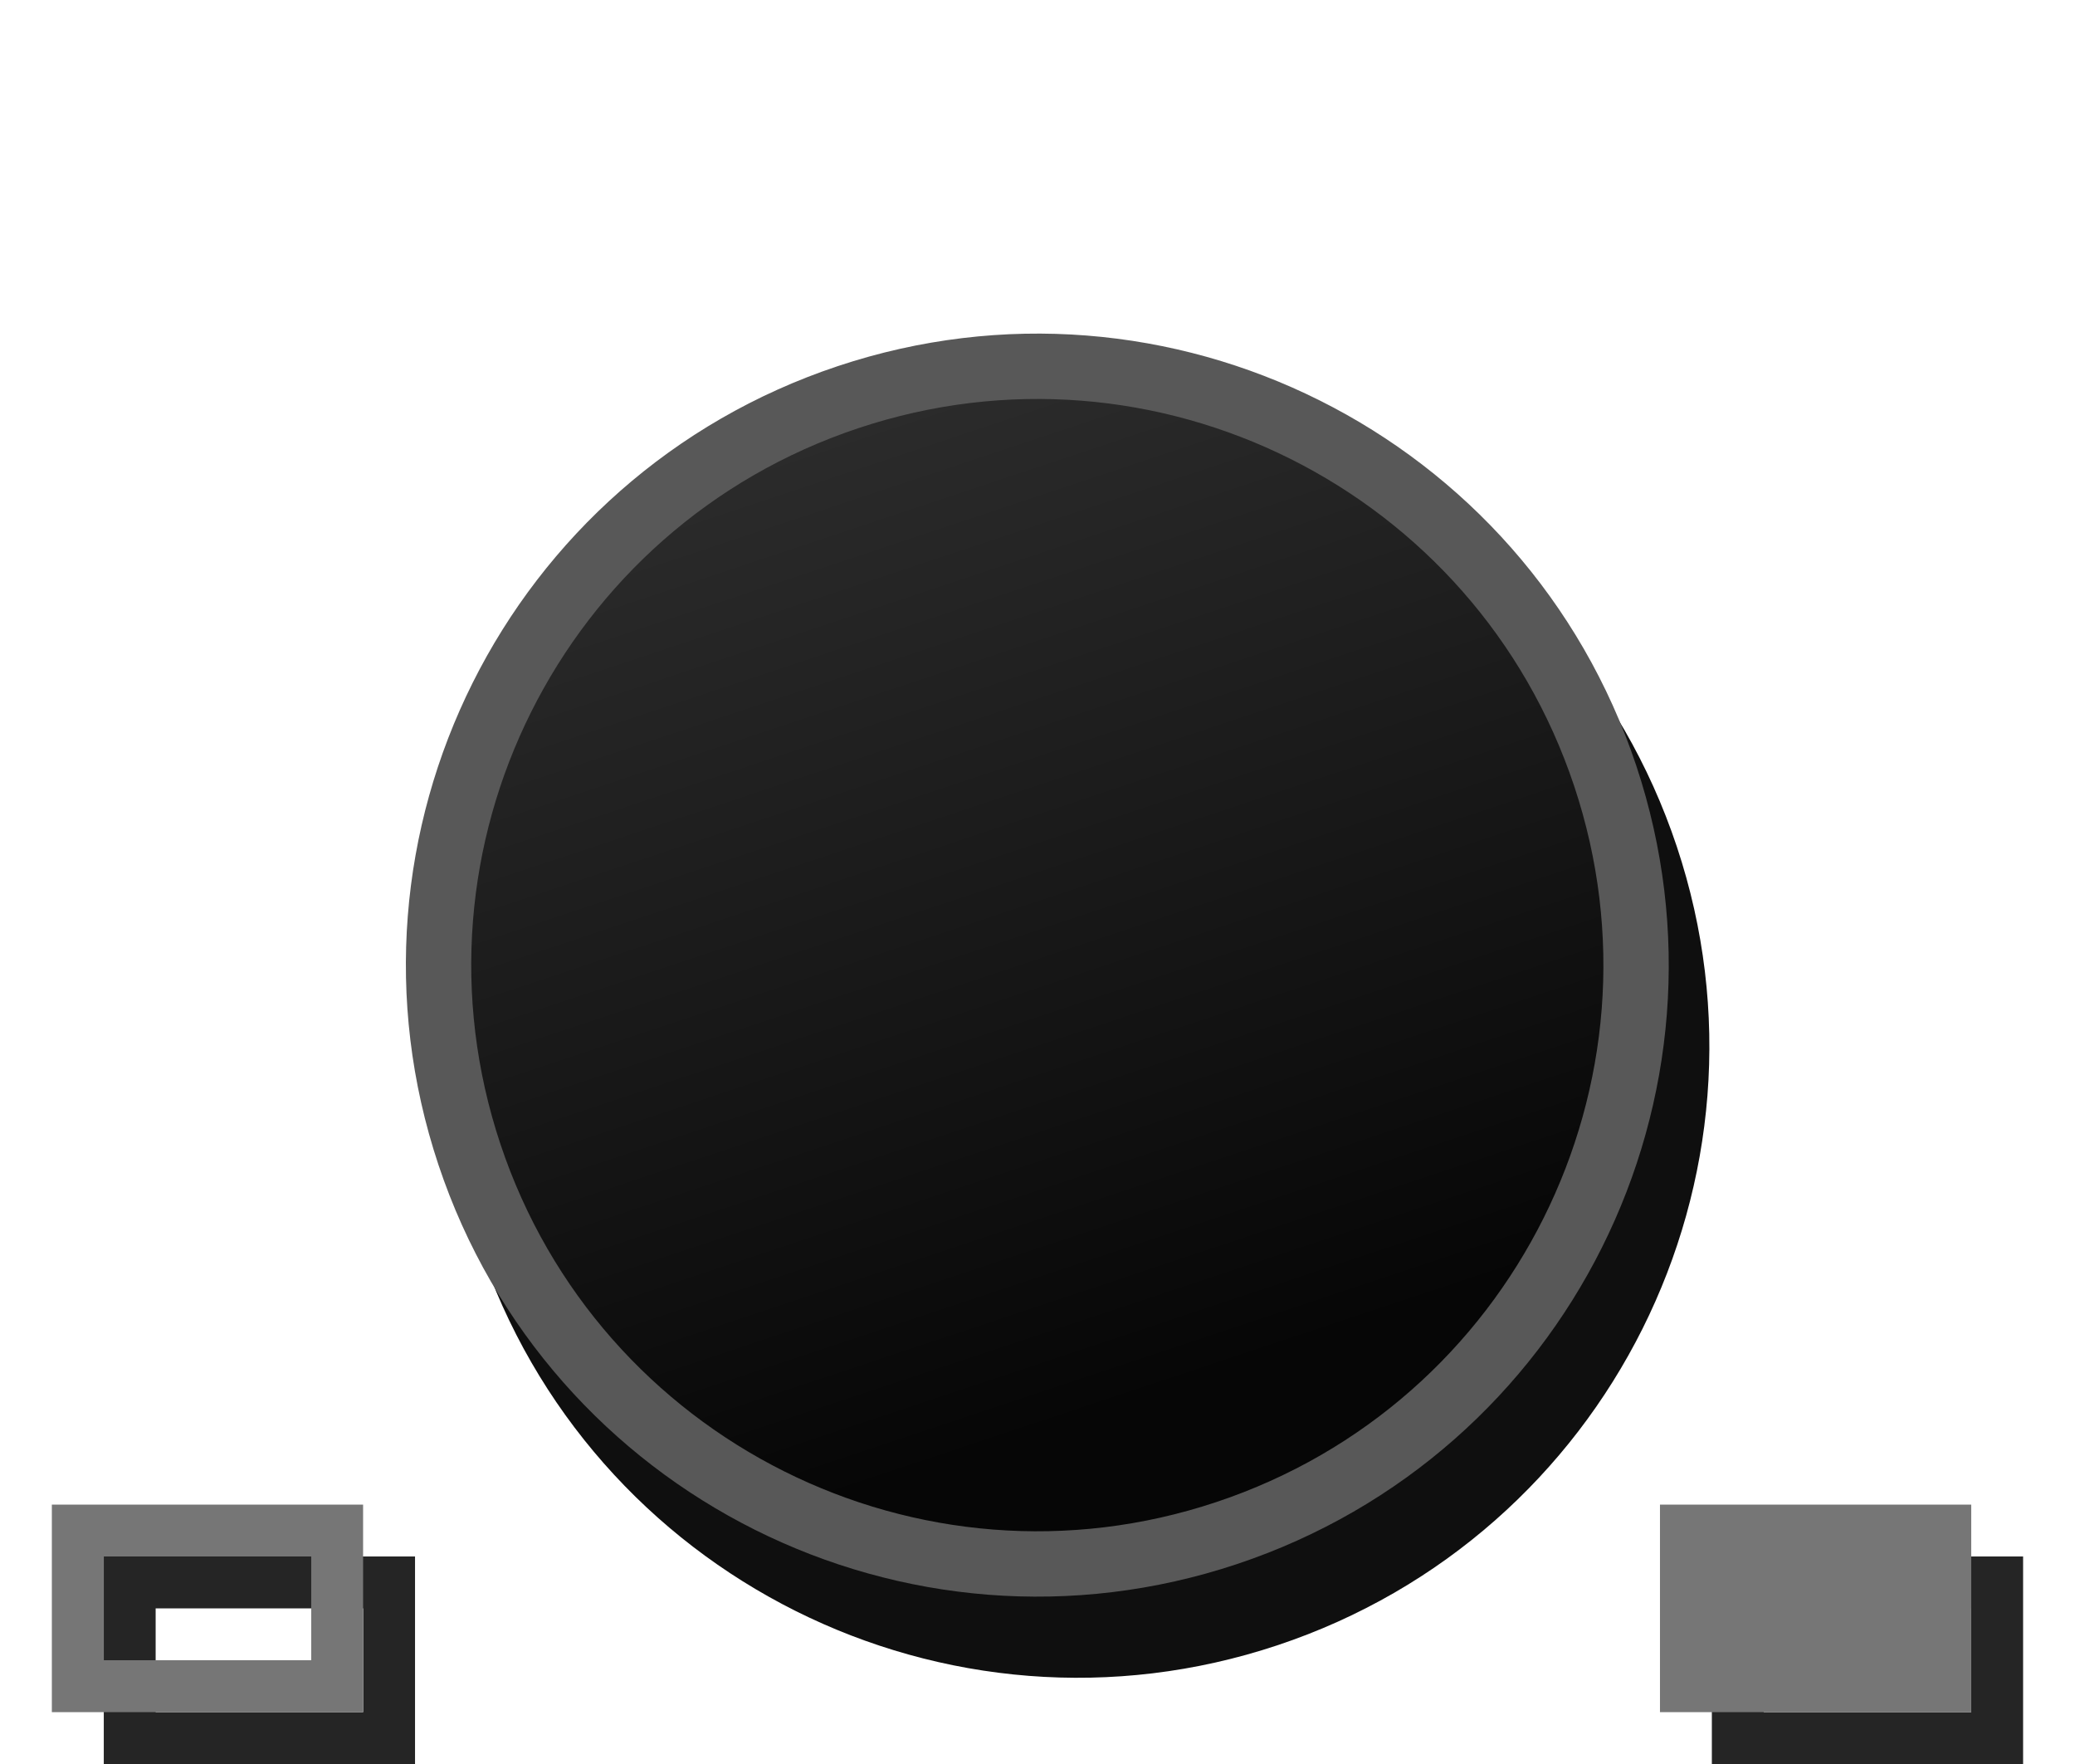
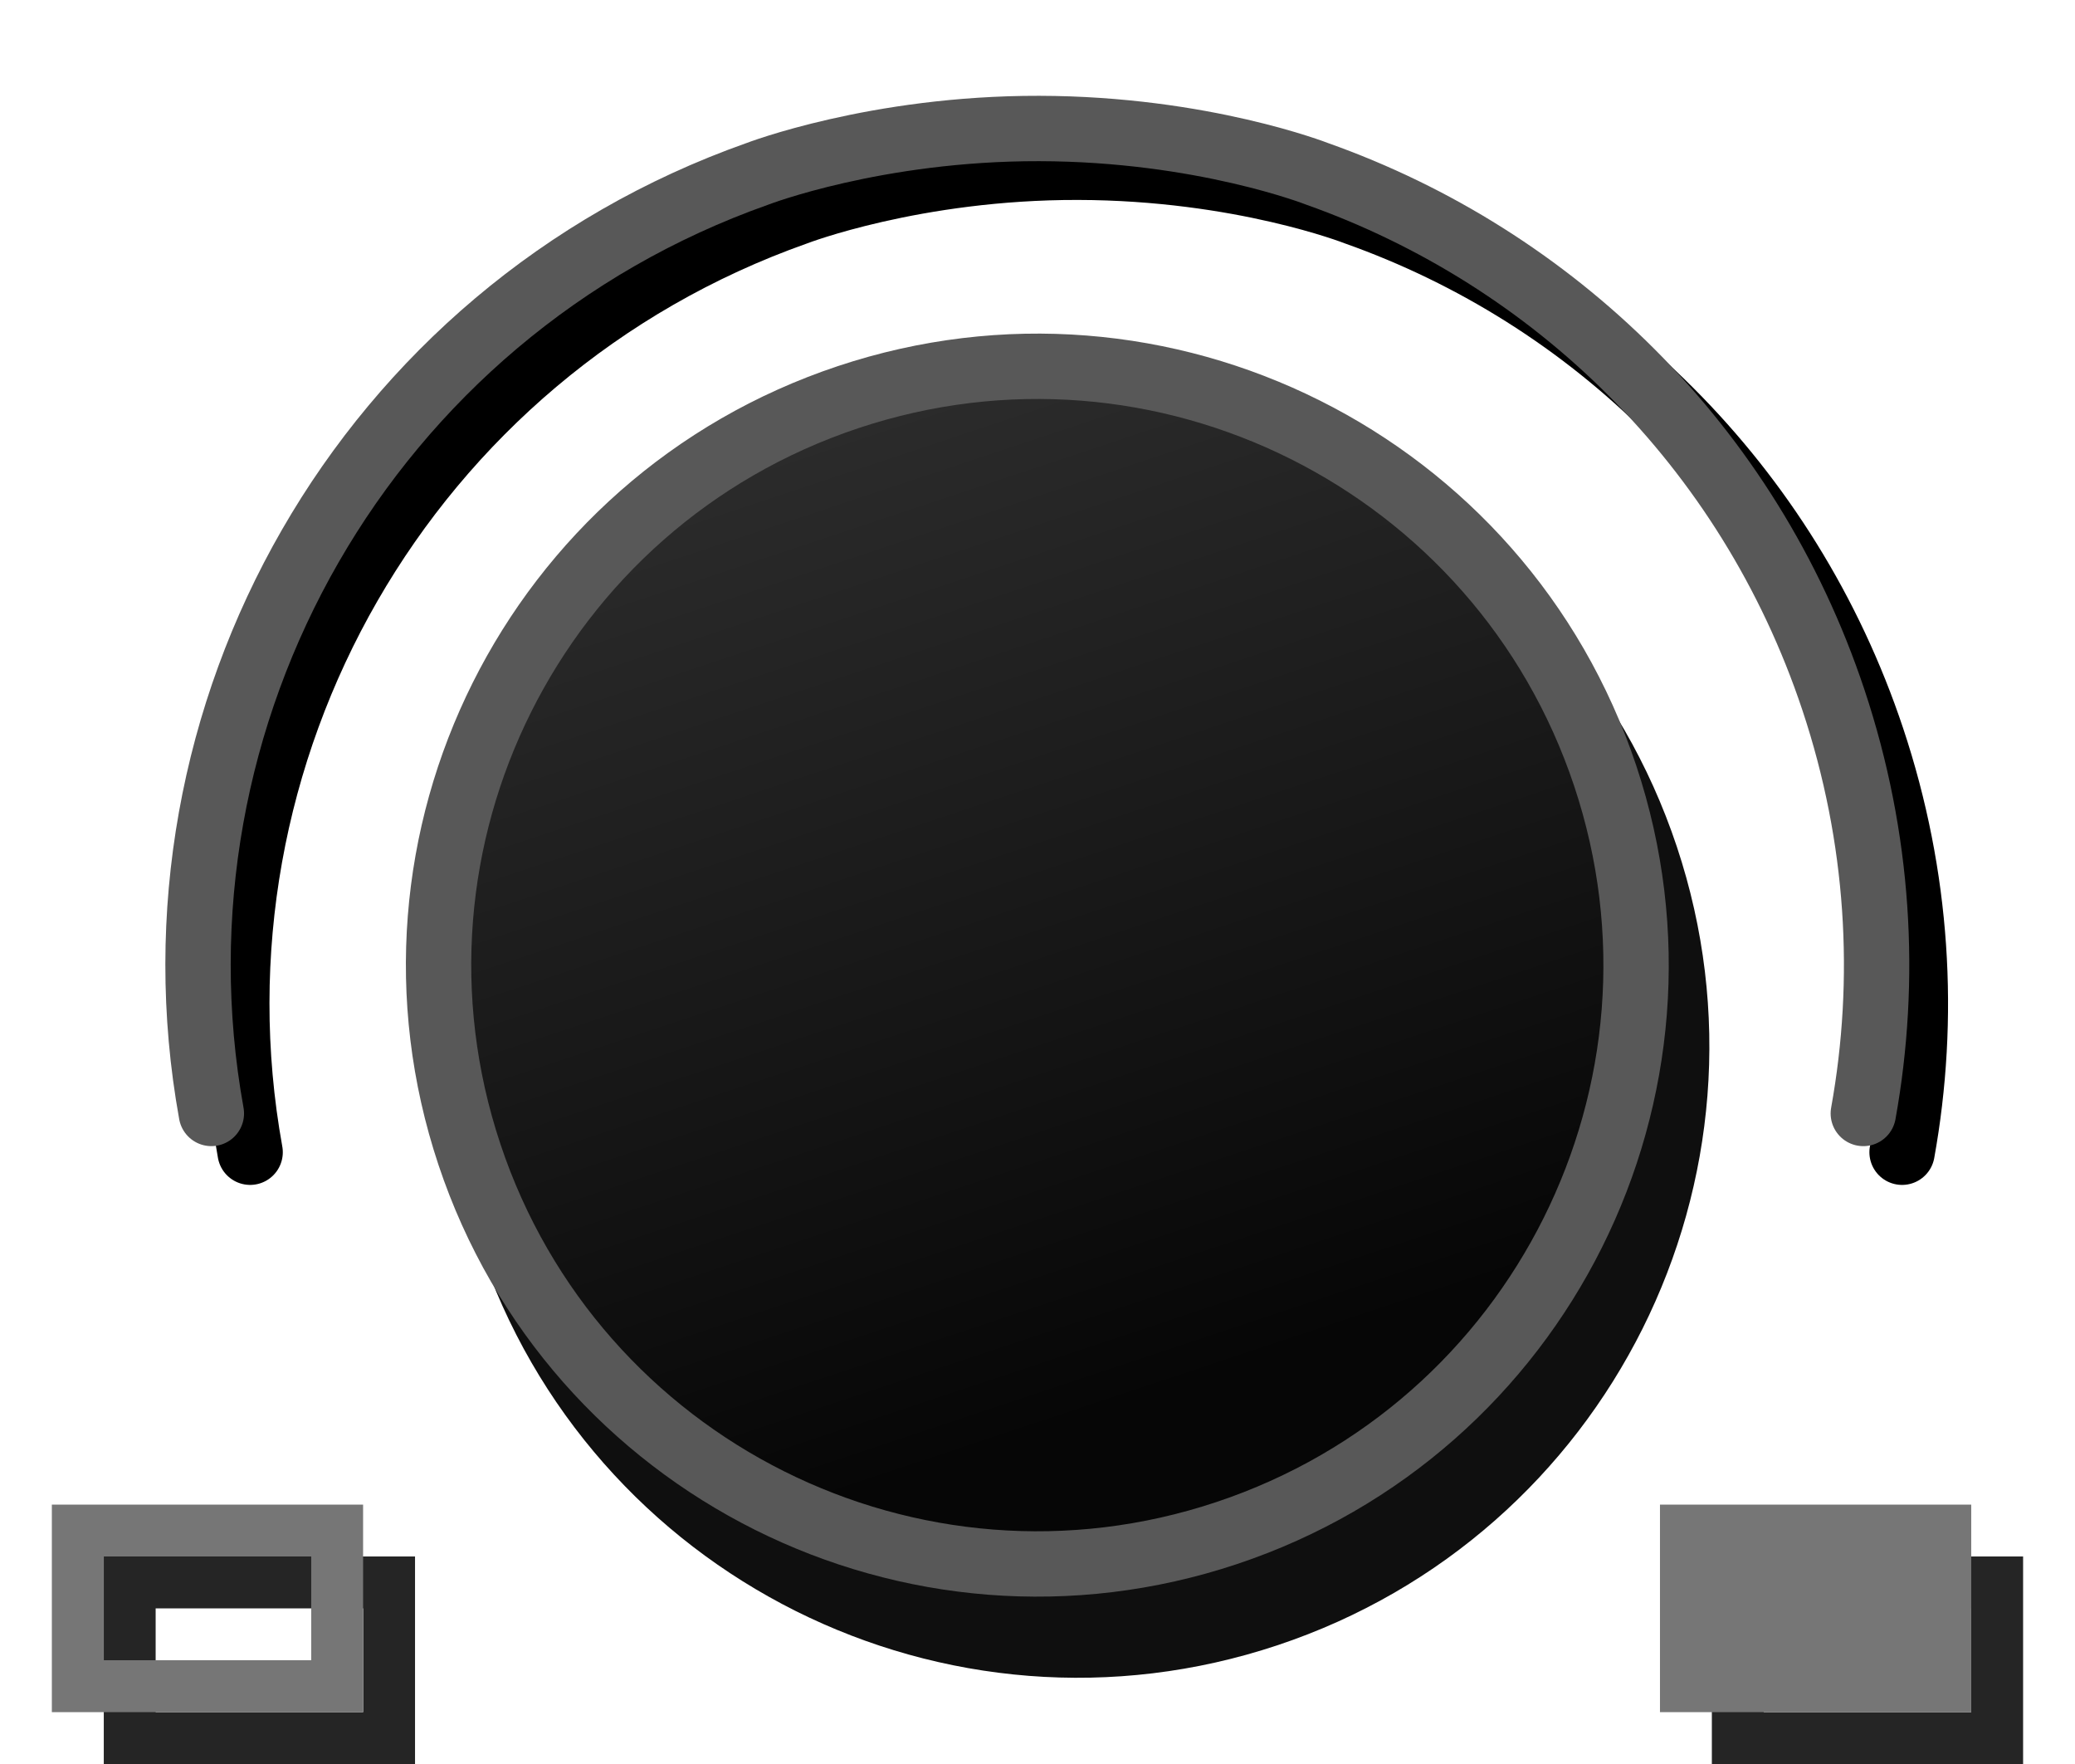
- <svg xmlns="http://www.w3.org/2000/svg" xmlns:xlink="http://www.w3.org/1999/xlink" version="1.1" width="40" height="34" id="svg2">
+ <svg xmlns="http://www.w3.org/2000/svg" xmlns:xlink="http://www.w3.org/1999/xlink" width="40" height="34" id="svg2" version="1.1">
  <defs id="defs4">
    <linearGradient id="linearGradient4937">
-       <stop id="stop4939" style="stop-color:#e90808;stop-opacity:1" offset="0" />
-       <stop id="stop4941" style="stop-color:#b60000;stop-opacity:1" offset="1" />
+       <stop style="stop-color:#e90808;stop-opacity:1;" offset="0" id="stop4939" />
+       <stop style="stop-color:#b60000;stop-opacity:1;" offset="1" id="stop4941" />
    </linearGradient>
    <linearGradient id="linearGradient3939">
-       <stop id="stop3941" style="stop-color:#eece33;stop-opacity:0.951" offset="0" />
-       <stop id="stop5813" style="stop-color:#ff734e;stop-opacity:0.819" offset="0.611" />
-       <stop id="stop3943" style="stop-color:#ff2d2d;stop-opacity:0" offset="1" />
+       <stop style="stop-color:#eece33;stop-opacity:0.951;" offset="0" id="stop3941" />
+       <stop id="stop5813" offset="0.611" style="stop-color:#ff734e;stop-opacity:0.819;" />
+       <stop style="stop-color:#ff2d2d;stop-opacity:0;" offset="1" id="stop3943" />
    </linearGradient>
    <linearGradient id="linearGradient5461">
-       <stop id="stop5463" style="stop-color:#b9dcff;stop-opacity:1" offset="0" />
-       <stop id="stop5465" style="stop-color:#0d0d0d;stop-opacity:1" offset="1" />
+       <stop id="stop5463" offset="0" style="stop-color:#b9dcff;stop-opacity:1;" />
+       <stop id="stop5465" offset="1" style="stop-color:#0d0d0d;stop-opacity:1;" />
    </linearGradient>
    <linearGradient id="linearGradient5441">
-       <stop id="stop5443" style="stop-color:#060606;stop-opacity:1" offset="0" />
-       <stop id="stop5445" style="stop-color:#343434;stop-opacity:1" offset="1" />
+       <stop style="stop-color:#060606;stop-opacity:1;" offset="0" id="stop5443" />
+       <stop style="stop-color:#343434;stop-opacity:1;" offset="1" id="stop5445" />
    </linearGradient>
-     <linearGradient x1="345.558" y1="460.784" x2="477.525" y2="506.369" id="linearGradient5483-8" xlink:href="#linearGradient5441-4" gradientUnits="userSpaceOnUse" />
+     <linearGradient xlink:href="#linearGradient5441-4" id="linearGradient5483-8" x1="345.558" y1="460.784" x2="477.525" y2="506.369" gradientUnits="userSpaceOnUse" />
    <linearGradient id="linearGradient5441-4">
-       <stop id="stop5443-2" style="stop-color:#060606;stop-opacity:1" offset="0" />
-       <stop id="stop5445-4" style="stop-color:#2a2a2a;stop-opacity:1" offset="1" />
+       <stop style="stop-color:#060606;stop-opacity:1;" offset="0" id="stop5443-2" />
+       <stop style="stop-color:#2a2a2a;stop-opacity:1;" offset="1" id="stop5445-4" />
    </linearGradient>
    <linearGradient id="linearGradient5441-7">
-       <stop id="stop5443-4" style="stop-color:#060606;stop-opacity:1" offset="0" />
-       <stop id="stop5445-7" style="stop-color:#2a2a2a;stop-opacity:1" offset="1" />
+       <stop style="stop-color:#060606;stop-opacity:1;" offset="0" id="stop5443-4" />
+       <stop style="stop-color:#2a2a2a;stop-opacity:1;" offset="1" id="stop5445-7" />
    </linearGradient>
-     <linearGradient x1="345.558" y1="460.784" x2="477.525" y2="506.369" id="linearGradient5573-4" xlink:href="#linearGradient5441-4-6" gradientUnits="userSpaceOnUse" gradientTransform="matrix(-0.3162218,-0.9486852,0.9486852,-0.3162218,39.64506,974.0081)" />
+     <linearGradient xlink:href="#linearGradient5441-4-6" id="linearGradient5573-4" gradientUnits="userSpaceOnUse" gradientTransform="matrix(-0.3162218,-0.9486852,0.9486852,-0.3162218,39.64506,974.0081)" x1="345.558" y1="460.784" x2="477.525" y2="506.369" />
    <linearGradient id="linearGradient5441-4-6">
-       <stop id="stop5443-2-5" style="stop-color:#060606;stop-opacity:1" offset="0" />
-       <stop id="stop5445-4-9" style="stop-color:#2a2a2a;stop-opacity:1" offset="1" />
+       <stop style="stop-color:#060606;stop-opacity:1;" offset="0" id="stop5443-2-5" />
+       <stop style="stop-color:#2a2a2a;stop-opacity:1;" offset="1" id="stop5445-4-9" />
    </linearGradient>
-     <radialGradient cx="366.938" cy="355.357" r="21.466" fx="366.938" fy="355.357" id="radialGradient3945" xlink:href="#linearGradient3939" gradientUnits="userSpaceOnUse" gradientTransform="matrix(1,0,0,0.9882353,223.8368,381.6039)" />
-     <linearGradient x1="256.74" y1="472.03" x2="484.712" y2="472.03" id="linearGradient5024" xlink:href="#linearGradient5441" gradientUnits="userSpaceOnUse" gradientTransform="translate(54.52236,18.17374)" />
-     <linearGradient x1="366.716" y1="515.518" x2="368.965" y2="333.185" id="linearGradient5032" xlink:href="#linearGradient5441-4" gradientUnits="userSpaceOnUse" gradientTransform="translate(0,-57.4715)" />
-     <linearGradient x1="366.716" y1="515.518" x2="368.965" y2="333.185" id="linearGradient5265" xlink:href="#linearGradient5441-4" gradientUnits="userSpaceOnUse" gradientTransform="translate(0.822937,-35.30318)" />
-     <linearGradient x1="256.74" y1="472.03" x2="484.712" y2="472.03" id="linearGradient5267" xlink:href="#linearGradient5441" gradientUnits="userSpaceOnUse" gradientTransform="translate(33.23137,11.94434)" />
-     <radialGradient cx="366.938" cy="355.357" r="21.466" fx="366.938" fy="355.357" id="radialGradient5791" xlink:href="#linearGradient3939" gradientUnits="userSpaceOnUse" gradientTransform="matrix(1,0,0,0.9882353,-5.7381477e-7,4.180679)" />
-     <linearGradient x1="366.716" y1="515.518" x2="368.965" y2="333.185" id="linearGradient5793" xlink:href="#linearGradient5441-4" gradientUnits="userSpaceOnUse" gradientTransform="translate(0.822937,-35.30318)" />
-     <linearGradient x1="256.74" y1="472.03" x2="484.712" y2="472.03" id="linearGradient5795" xlink:href="#linearGradient5441" gradientUnits="userSpaceOnUse" gradientTransform="translate(33.23137,11.94434)" />
-     <linearGradient x1="366.716" y1="515.518" x2="368.965" y2="333.185" id="linearGradient5803" xlink:href="#linearGradient5441-4" gradientUnits="userSpaceOnUse" gradientTransform="translate(0,-37.4715)" />
-     <radialGradient cx="366.938" cy="355.357" r="21.466" fx="366.938" fy="355.357" id="radialGradient5825" xlink:href="#linearGradient3939" gradientUnits="userSpaceOnUse" gradientTransform="matrix(1,0,0,0.9882353,-5.7381459e-7,4.180679)" />
-     <linearGradient x1="366.716" y1="515.518" x2="368.965" y2="333.185" id="linearGradient5845" xlink:href="#linearGradient5441-4" gradientUnits="userSpaceOnUse" gradientTransform="translate(0,-37.4715)" />
-     <linearGradient x1="256.74" y1="472.03" x2="484.712" y2="472.03" id="linearGradient5847" xlink:href="#linearGradient5441" gradientUnits="userSpaceOnUse" gradientTransform="translate(33.23137,11.94434)" />
-     <linearGradient x1="366.716" y1="515.518" x2="368.965" y2="333.185" id="linearGradient3354" xlink:href="#linearGradient5441-4" gradientUnits="userSpaceOnUse" gradientTransform="translate(0,-37.4715)" />
-     <linearGradient x1="256.74" y1="472.03" x2="484.712" y2="472.03" id="linearGradient3356" xlink:href="#linearGradient5441" gradientUnits="userSpaceOnUse" gradientTransform="translate(33.23137,11.94434)" />
-     <radialGradient cx="366.938" cy="355.357" r="21.466" fx="366.938" fy="355.357" id="radialGradient3358" xlink:href="#linearGradient3939" gradientUnits="userSpaceOnUse" gradientTransform="matrix(1,0,0,0.9882353,-5.7381495e-7,4.180679)" />
-     <linearGradient x1="366.716" y1="515.518" x2="368.965" y2="333.185" id="linearGradient3837" xlink:href="#linearGradient5441-4" gradientUnits="userSpaceOnUse" gradientTransform="translate(0,-37.4715)" />
-     <linearGradient x1="256.74" y1="472.03" x2="484.712" y2="472.03" id="linearGradient3839" xlink:href="#linearGradient5441" gradientUnits="userSpaceOnUse" gradientTransform="translate(33.23137,11.94434)" />
-     <linearGradient x1="202.395" y1="623.478" x2="202.488" y2="634.365" id="linearGradient4945" xlink:href="#linearGradient4937" gradientUnits="userSpaceOnUse" gradientTransform="matrix(1.257316,0,0,1,-52.11047,0)" />
-     <radialGradient cx="366.938" cy="355.357" r="21.466" fx="366.938" fy="355.357" id="radialGradient4947" xlink:href="#linearGradient3939" gradientUnits="userSpaceOnUse" gradientTransform="matrix(1,0,0,0.9882353,-5.7381549e-7,4.180679)" />
+     <radialGradient xlink:href="#linearGradient3939" id="radialGradient3945" cx="366.938" cy="355.357" fx="366.938" fy="355.357" r="21.466" gradientTransform="matrix(1,0,0,0.9882353,223.8368,381.6039)" gradientUnits="userSpaceOnUse" />
+     <linearGradient xlink:href="#linearGradient5441" id="linearGradient5024" x1="256.74" y1="472.03" x2="484.712" y2="472.03" gradientUnits="userSpaceOnUse" gradientTransform="translate(54.52236,18.17374)" />
+     <linearGradient xlink:href="#linearGradient5441-4" id="linearGradient5032" x1="366.716" y1="515.518" x2="368.965" y2="333.185" gradientUnits="userSpaceOnUse" gradientTransform="translate(0,-57.4715)" />
+     <linearGradient xlink:href="#linearGradient5441-4" id="linearGradient5265" gradientUnits="userSpaceOnUse" gradientTransform="translate(0.822937,-35.30318)" x1="366.716" y1="515.518" x2="368.965" y2="333.185" />
+     <linearGradient xlink:href="#linearGradient5441" id="linearGradient5267" gradientUnits="userSpaceOnUse" gradientTransform="translate(33.23137,11.94434)" x1="256.74" y1="472.03" x2="484.712" y2="472.03" />
+     <radialGradient xlink:href="#linearGradient3939" id="radialGradient5791" cx="366.938" cy="355.357" fx="366.938" fy="355.357" r="21.466" gradientTransform="matrix(1,0,0,0.9882353,-5.7381477e-7,4.180679)" gradientUnits="userSpaceOnUse" />
+     <linearGradient xlink:href="#linearGradient5441-4" id="linearGradient5793" gradientUnits="userSpaceOnUse" gradientTransform="translate(0.822937,-35.30318)" x1="366.716" y1="515.518" x2="368.965" y2="333.185" />
+     <linearGradient xlink:href="#linearGradient5441" id="linearGradient5795" gradientUnits="userSpaceOnUse" gradientTransform="translate(33.23137,11.94434)" x1="256.74" y1="472.03" x2="484.712" y2="472.03" />
+     <linearGradient xlink:href="#linearGradient5441-4" id="linearGradient5803" gradientUnits="userSpaceOnUse" gradientTransform="translate(0,-37.4715)" x1="366.716" y1="515.518" x2="368.965" y2="333.185" />
+     <radialGradient xlink:href="#linearGradient3939" id="radialGradient5825" gradientUnits="userSpaceOnUse" gradientTransform="matrix(1,0,0,0.9882353,-5.7381459e-7,4.180679)" cx="366.938" cy="355.357" fx="366.938" fy="355.357" r="21.466" />
+     <linearGradient xlink:href="#linearGradient5441-4" id="linearGradient5845" gradientUnits="userSpaceOnUse" gradientTransform="translate(0,-37.4715)" x1="366.716" y1="515.518" x2="368.965" y2="333.185" />
+     <linearGradient xlink:href="#linearGradient5441" id="linearGradient5847" gradientUnits="userSpaceOnUse" gradientTransform="translate(33.23137,11.94434)" x1="256.74" y1="472.03" x2="484.712" y2="472.03" />
+     <linearGradient xlink:href="#linearGradient5441-4" id="linearGradient3354" gradientUnits="userSpaceOnUse" gradientTransform="translate(0,-37.4715)" x1="366.716" y1="515.518" x2="368.965" y2="333.185" />
+     <linearGradient xlink:href="#linearGradient5441" id="linearGradient3356" gradientUnits="userSpaceOnUse" gradientTransform="translate(33.23137,11.94434)" x1="256.74" y1="472.03" x2="484.712" y2="472.03" />
+     <radialGradient xlink:href="#linearGradient3939" id="radialGradient3358" gradientUnits="userSpaceOnUse" gradientTransform="matrix(1,0,0,0.9882353,-5.7381495e-7,4.180679)" cx="366.938" cy="355.357" fx="366.938" fy="355.357" r="21.466" />
+     <linearGradient xlink:href="#linearGradient5441-4" id="linearGradient3837" gradientUnits="userSpaceOnUse" gradientTransform="translate(0,-37.4715)" x1="366.716" y1="515.518" x2="368.965" y2="333.185" />
+     <linearGradient xlink:href="#linearGradient5441" id="linearGradient3839" gradientUnits="userSpaceOnUse" gradientTransform="translate(33.23137,11.94434)" x1="256.74" y1="472.03" x2="484.712" y2="472.03" />
+     <linearGradient xlink:href="#linearGradient4937" id="linearGradient4945" x1="202.395" y1="623.478" x2="202.488" y2="634.365" gradientUnits="userSpaceOnUse" gradientTransform="matrix(1.257316,0,0,1,-52.11047,0)" />
+     <radialGradient xlink:href="#linearGradient3939" id="radialGradient4947" gradientUnits="userSpaceOnUse" gradientTransform="matrix(1,0,0,0.9882353,-5.7381549e-7,4.180679)" cx="366.938" cy="355.357" fx="366.938" fy="355.357" r="21.466" />
  </defs>
-   <g transform="translate(-182.4835,-619.8867)" id="layer4" style="display:inline">
-     <g transform="matrix(0.1067606,0,0,0.1067595,162.7135,586.6729)" id="g3912" style="opacity:0.94;display:inline">
-       <path d="m 478.812,472.03 a 108.086,108.086 0 1 1 -216.173,0 108.086,108.086 0 1 1 216.173,0 z" transform="matrix(-0.3162218,-0.9486853,0.9486853,-0.3162218,49.24152,1000.969)" id="path4669-2" style="fill:#000000;fill-opacity:1;fill-rule:nonzero;stroke:#000000;stroke-width:11.8;stroke-miterlimit:4;stroke-opacity:1;stroke-dasharray:none;display:inline" />
+   <g id="layer4" style="display:inline" transform="translate(-182.4835,-619.8867)">
+     <g style="display:inline" id="g5840" transform="matrix(0.1067606,0,0,0.1067595,163.2701,587.3023)">
+       <g id="g5835" transform="translate(7,7)">
+         <path style="fill:#000000;fill-opacity:0;fill-rule:nonzero;stroke:#000000;stroke-width:11.8;stroke-linecap:round;stroke-miterlimit:4;stroke-opacity:1;stroke-dasharray:none;display:inline" d="m 516.413,506.238 c 4.364,-24.174 2.909,-49.741 -5.406,-74.688 -15.358,-46.074 -50.707,-79.866 -93.188,-94.938 0,0 -20.697,-8.14 -50.198,-8.202 -29.501,-0.062 -50.927,8.202 -50.927,8.202 -70.746,25.019 -111.594,97.58 -98.562,169.625" id="path4669-1-shadow" />
+       </g>
+     </g>
+     <g id="g3912" style="display:inline;opacity:0.94" transform="matrix(0.1067606,0,0,0.1067595,162.7135,586.6729)">
+       <path transform="matrix(-0.3162218,-0.9486853,0.9486853,-0.3162218,49.24152,1000.969)" d="m 478.812,472.03 c 0,59.694 -48.392,108.086 -108.086,108.086 -59.694,0 -108.086,-48.392 -108.086,-108.086 0,-59.694 48.392,-108.086 108.086,-108.086 59.694,0 108.086,48.392 108.086,108.086 z" id="path4669-2" style="fill:#000000;fill-opacity:1;fill-rule:nonzero;stroke:#000000;stroke-width:11.8;stroke-miterlimit:4;stroke-opacity:1;stroke-dasharray:none;display:inline" />
    </g>
  </g>
-   <g transform="translate(-182.4835,-619.8867)" id="layer2" style="display:inline">
-     <path d="m 478.812,472.03 a 108.086,108.086 0 1 1 -216.173,0 108.086,108.086 0 1 1 216.173,0 z" transform="matrix(-0.03376004,-0.1012811,0.1012822,-0.03375967,167.1875,691.972)" id="path4669" style="fill:url(#linearGradient3839);fill-opacity:1;fill-rule:nonzero;stroke:#585858;stroke-width:11.8;stroke-miterlimit:4;stroke-opacity:1;stroke-dasharray:none" />
-     <rect width="5" height="3" x="184.984" y="650.387" id="rect5530-9" style="fill:none;stroke:#252525;stroke-width:1;stroke-linecap:round;stroke-linejoin:miter;stroke-miterlimit:4;stroke-opacity:1;stroke-dasharray:none;stroke-dashoffset:319.5;display:inline" />
-     <rect width="5" height="3" x="183.983" y="649.387" id="rect5530" style="fill:none;stroke:#767676;stroke-width:1;stroke-linecap:round;stroke-linejoin:miter;stroke-miterlimit:4;stroke-opacity:1;stroke-dasharray:none;stroke-dashoffset:319.5" />
-     <rect width="5" height="3" x="215.983" y="650.387" id="rect5530-9-3" style="fill:#370000;fill-opacity:0;stroke:#252525;stroke-width:1;stroke-linecap:round;stroke-linejoin:miter;stroke-miterlimit:4;stroke-opacity:1;stroke-dasharray:none;stroke-dashoffset:319.5;display:inline" />
-     <rect width="5" height="3" x="214.983" y="649.387" id="rect5530-5" style="fill:#767676;fill-opacity:1;stroke:#767676;stroke-width:1;stroke-linecap:round;stroke-linejoin:miter;stroke-miterlimit:4;stroke-opacity:1;stroke-dasharray:none;stroke-dashoffset:319.5" />
+   <g id="layer2" style="display:inline" transform="translate(-182.4835,-619.8867)">
+     <g style="display:inline" id="g5840" transform="matrix(0.1067606,0,0,0.1067595,163.2701,587.3023)">
+       <g id="g5835">
+         <path style="fill:none;stroke:#585858;stroke-width:11.8;stroke-linecap:round;stroke-miterlimit:4;stroke-opacity:1;stroke-dasharray:none;display:inline" d="m 516.413,506.238 c 4.364,-24.174 2.909,-49.741 -5.406,-74.688 -15.358,-46.074 -50.707,-79.866 -93.188,-94.938 0,0 -20.697,-8.14 -50.198,-8.202 -29.501,-0.062 -50.927,8.202 -50.927,8.202 -70.746,25.019 -111.594,97.58 -98.562,169.625" id="path4669-1" />
+       </g>
+       <path transform="matrix(-0.3162218,-0.9486853,0.9486853,-0.3162218,36.69412,980.4261)" d="m 478.812,472.03 c 0,59.694 -48.392,108.086 -108.086,108.086 -59.694,0 -108.086,-48.392 -108.086,-108.086 0,-59.694 48.392,-108.086 108.086,-108.086 59.694,0 108.086,48.392 108.086,108.086 z" id="path4669" style="fill:url(#linearGradient3839);fill-opacity:1;fill-rule:nonzero;stroke:#585858;stroke-width:11.8;stroke-miterlimit:4;stroke-opacity:1;stroke-dasharray:none" />
+     </g>
+     <rect style="fill:none;stroke:#252525;stroke-width:1;stroke-linecap:round;stroke-linejoin:miter;stroke-miterlimit:4;stroke-opacity:1;stroke-dasharray:none;stroke-dashoffset:319.5;display:inline" id="rect5530-9" width="5" height="3" x="184.984" y="650.387" />
+     <rect style="fill:none;stroke:#767676;stroke-width:1;stroke-linecap:round;stroke-linejoin:miter;stroke-miterlimit:4;stroke-opacity:1;stroke-dasharray:none;stroke-dashoffset:319.5" id="rect5530" width="5" height="3" x="183.983" y="649.387" />
+     <rect style="fill:#370000;fill-opacity:0;stroke:#252525;stroke-width:1;stroke-linecap:round;stroke-linejoin:miter;stroke-miterlimit:4;stroke-opacity:1;stroke-dasharray:none;stroke-dashoffset:319.5;display:inline" id="rect5530-9-3" width="5" height="3" x="215.983" y="650.387" />
+     <rect style="fill:#767676;fill-opacity:1;stroke:#767676;stroke-width:1;stroke-linecap:round;stroke-linejoin:miter;stroke-miterlimit:4;stroke-opacity:1;stroke-dasharray:none;stroke-dashoffset:319.5" id="rect5530-5" width="5" height="3" x="214.983" y="649.387" />
  </g>
</svg>
